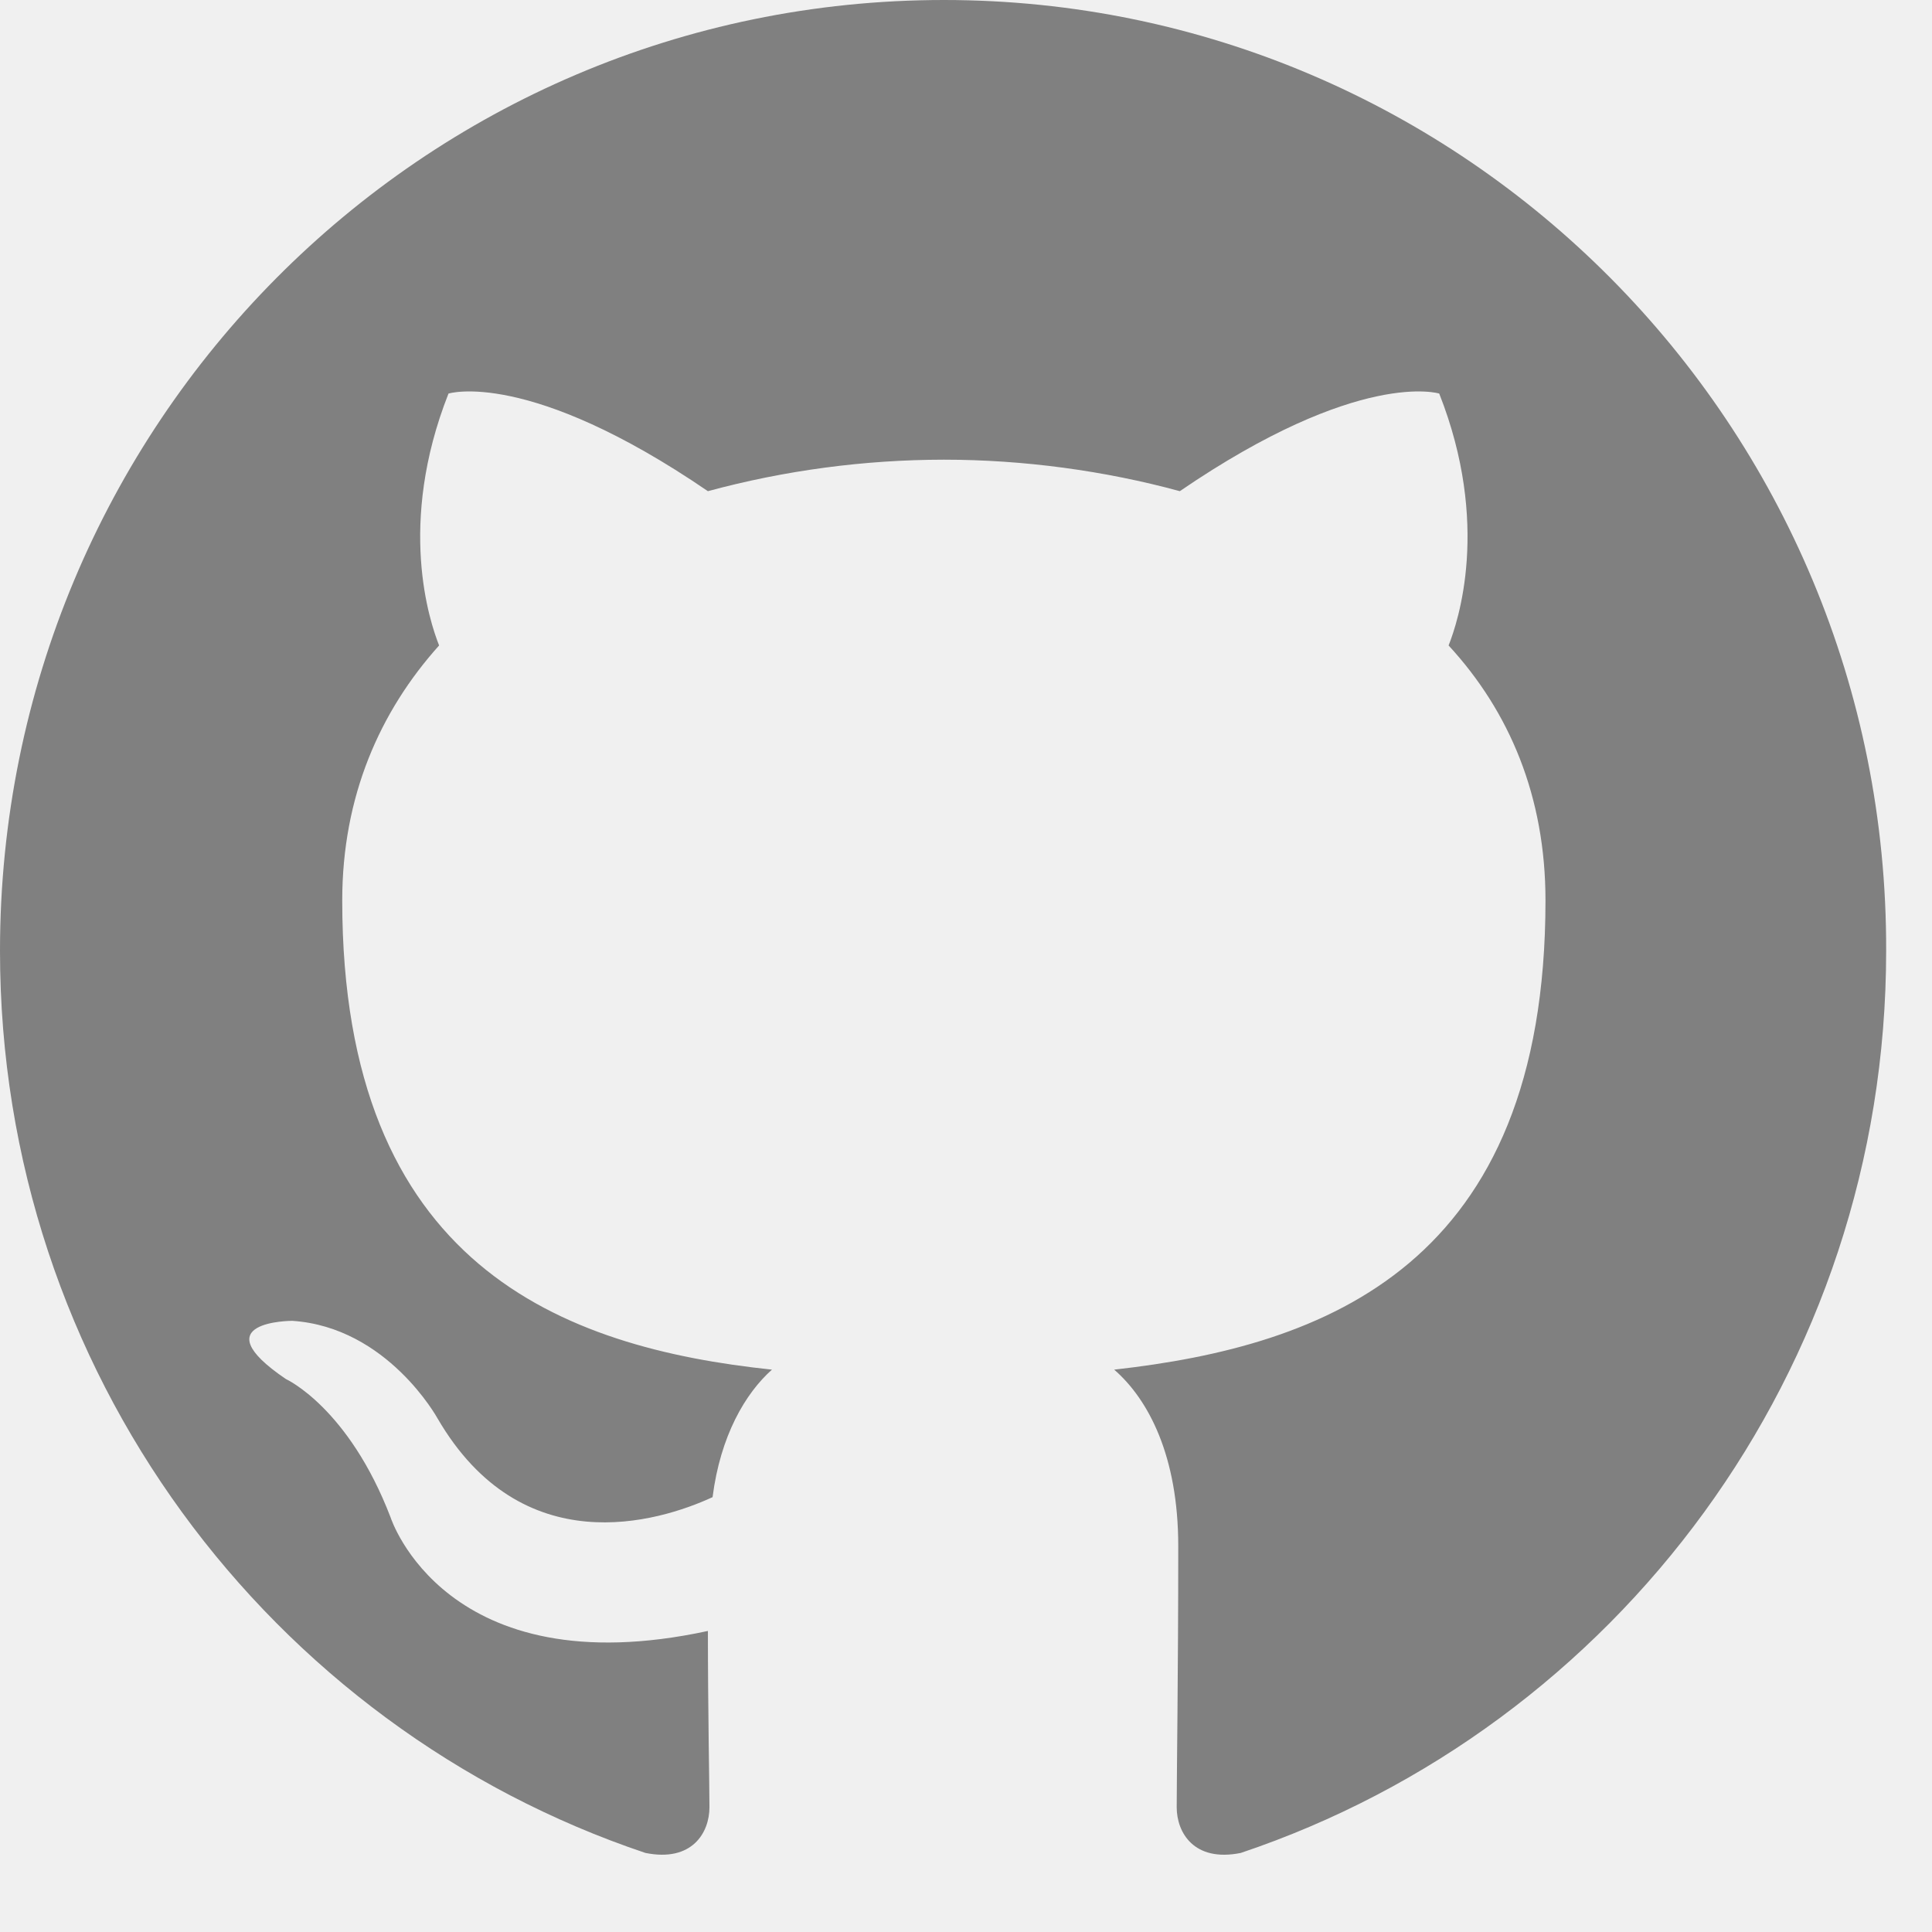
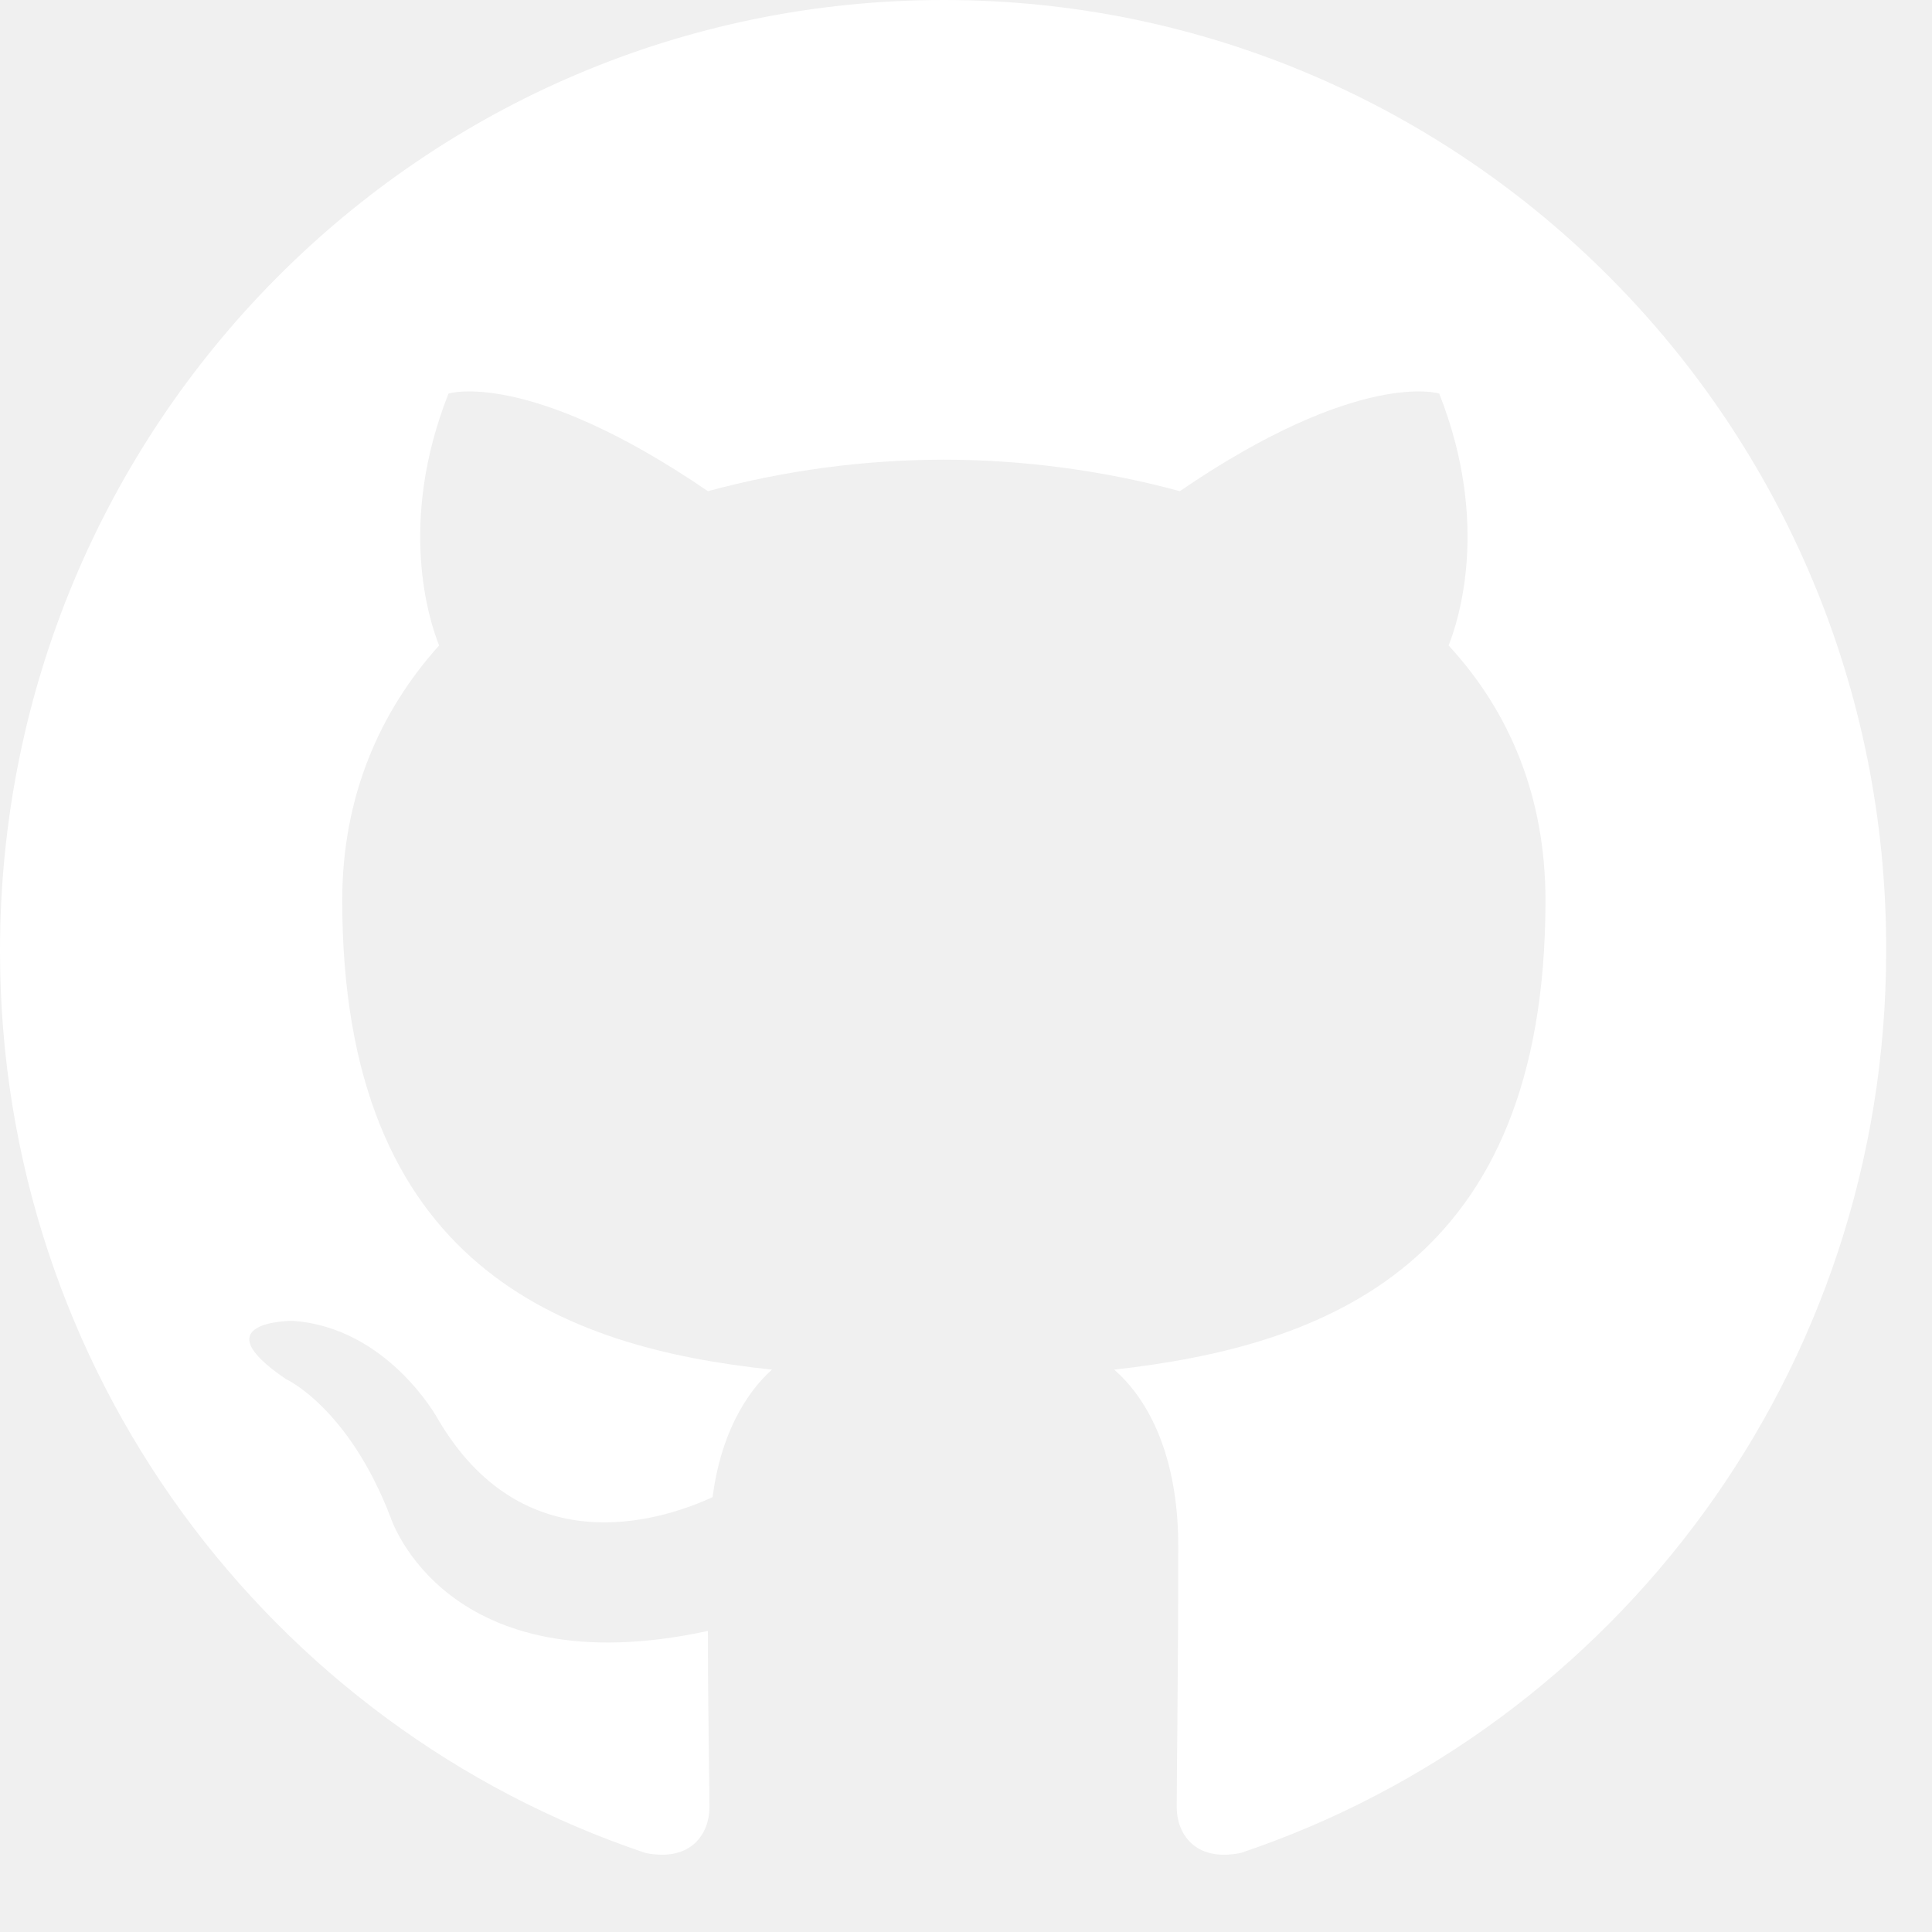
<svg xmlns="http://www.w3.org/2000/svg" viewBox="0 0 100 100">
-   <path fill-rule="evenodd" clip-rule="evenodd" d="M48.854 0C21.839 0 0 22 0 49.217c0 21.756 13.993 40.172 33.405 46.69 2.427.49 3.316-1.059 3.316-2.362 0-1.141-.08-5.052-.08-9.127-13.59 2.934-16.42-5.867-16.42-5.867-2.184-5.704-5.42-7.17-5.42-7.17-4.448-3.015.324-3.015.324-3.015 4.934.326 7.523 5.052 7.523 5.052 4.367 7.496 11.404 5.378 14.235 4.074.404-3.178 1.699-5.378 3.074-6.6-10.839-1.141-22.243-5.378-22.243-24.283 0-5.378 1.94-9.778 5.014-13.2-.485-1.222-2.184-6.275.486-13.038 0 0 4.125-1.304 13.426 5.052a46.97 46.97 0 0 1 12.214-1.63c4.125 0 8.33.571 12.213 1.63 9.302-6.356 13.427-5.052 13.427-5.052 2.67 6.763.97 11.816.485 13.038 3.155 3.422 5.015 7.822 5.015 13.2 0 18.905-11.404 23.06-22.324 24.283 1.78 1.548 3.316 4.481 3.316 9.126 0 6.6-.08 11.897-.08 13.526 0 1.304.89 2.853 3.316 2.364 19.412-6.52 33.405-24.935 33.405-46.691C97.707 22 75.788 0 48.854 0z" fill="gray" />
+   <path fill-rule="evenodd" clip-rule="evenodd" d="M48.854 0C21.839 0 0 22 0 49.217c0 21.756 13.993 40.172 33.405 46.69 2.427.49 3.316-1.059 3.316-2.362 0-1.141-.08-5.052-.08-9.127-13.59 2.934-16.42-5.867-16.42-5.867-2.184-5.704-5.42-7.17-5.42-7.17-4.448-3.015.324-3.015.324-3.015 4.934.326 7.523 5.052 7.523 5.052 4.367 7.496 11.404 5.378 14.235 4.074.404-3.178 1.699-5.378 3.074-6.6-10.839-1.141-22.243-5.378-22.243-24.283 0-5.378 1.94-9.778 5.014-13.2-.485-1.222-2.184-6.275.486-13.038 0 0 4.125-1.304 13.426 5.052a46.97 46.97 0 0 1 12.214-1.63c4.125 0 8.33.571 12.213 1.63 9.302-6.356 13.427-5.052 13.427-5.052 2.67 6.763.97 11.816.485 13.038 3.155 3.422 5.015 7.822 5.015 13.2 0 18.905-11.404 23.06-22.324 24.283 1.78 1.548 3.316 4.481 3.316 9.126 0 6.6-.08 11.897-.08 13.526 0 1.304.89 2.853 3.316 2.364 19.412-6.52 33.405-24.935 33.405-46.691C97.707 22 75.788 0 48.854 0z" fill="#fff" />
</svg>
